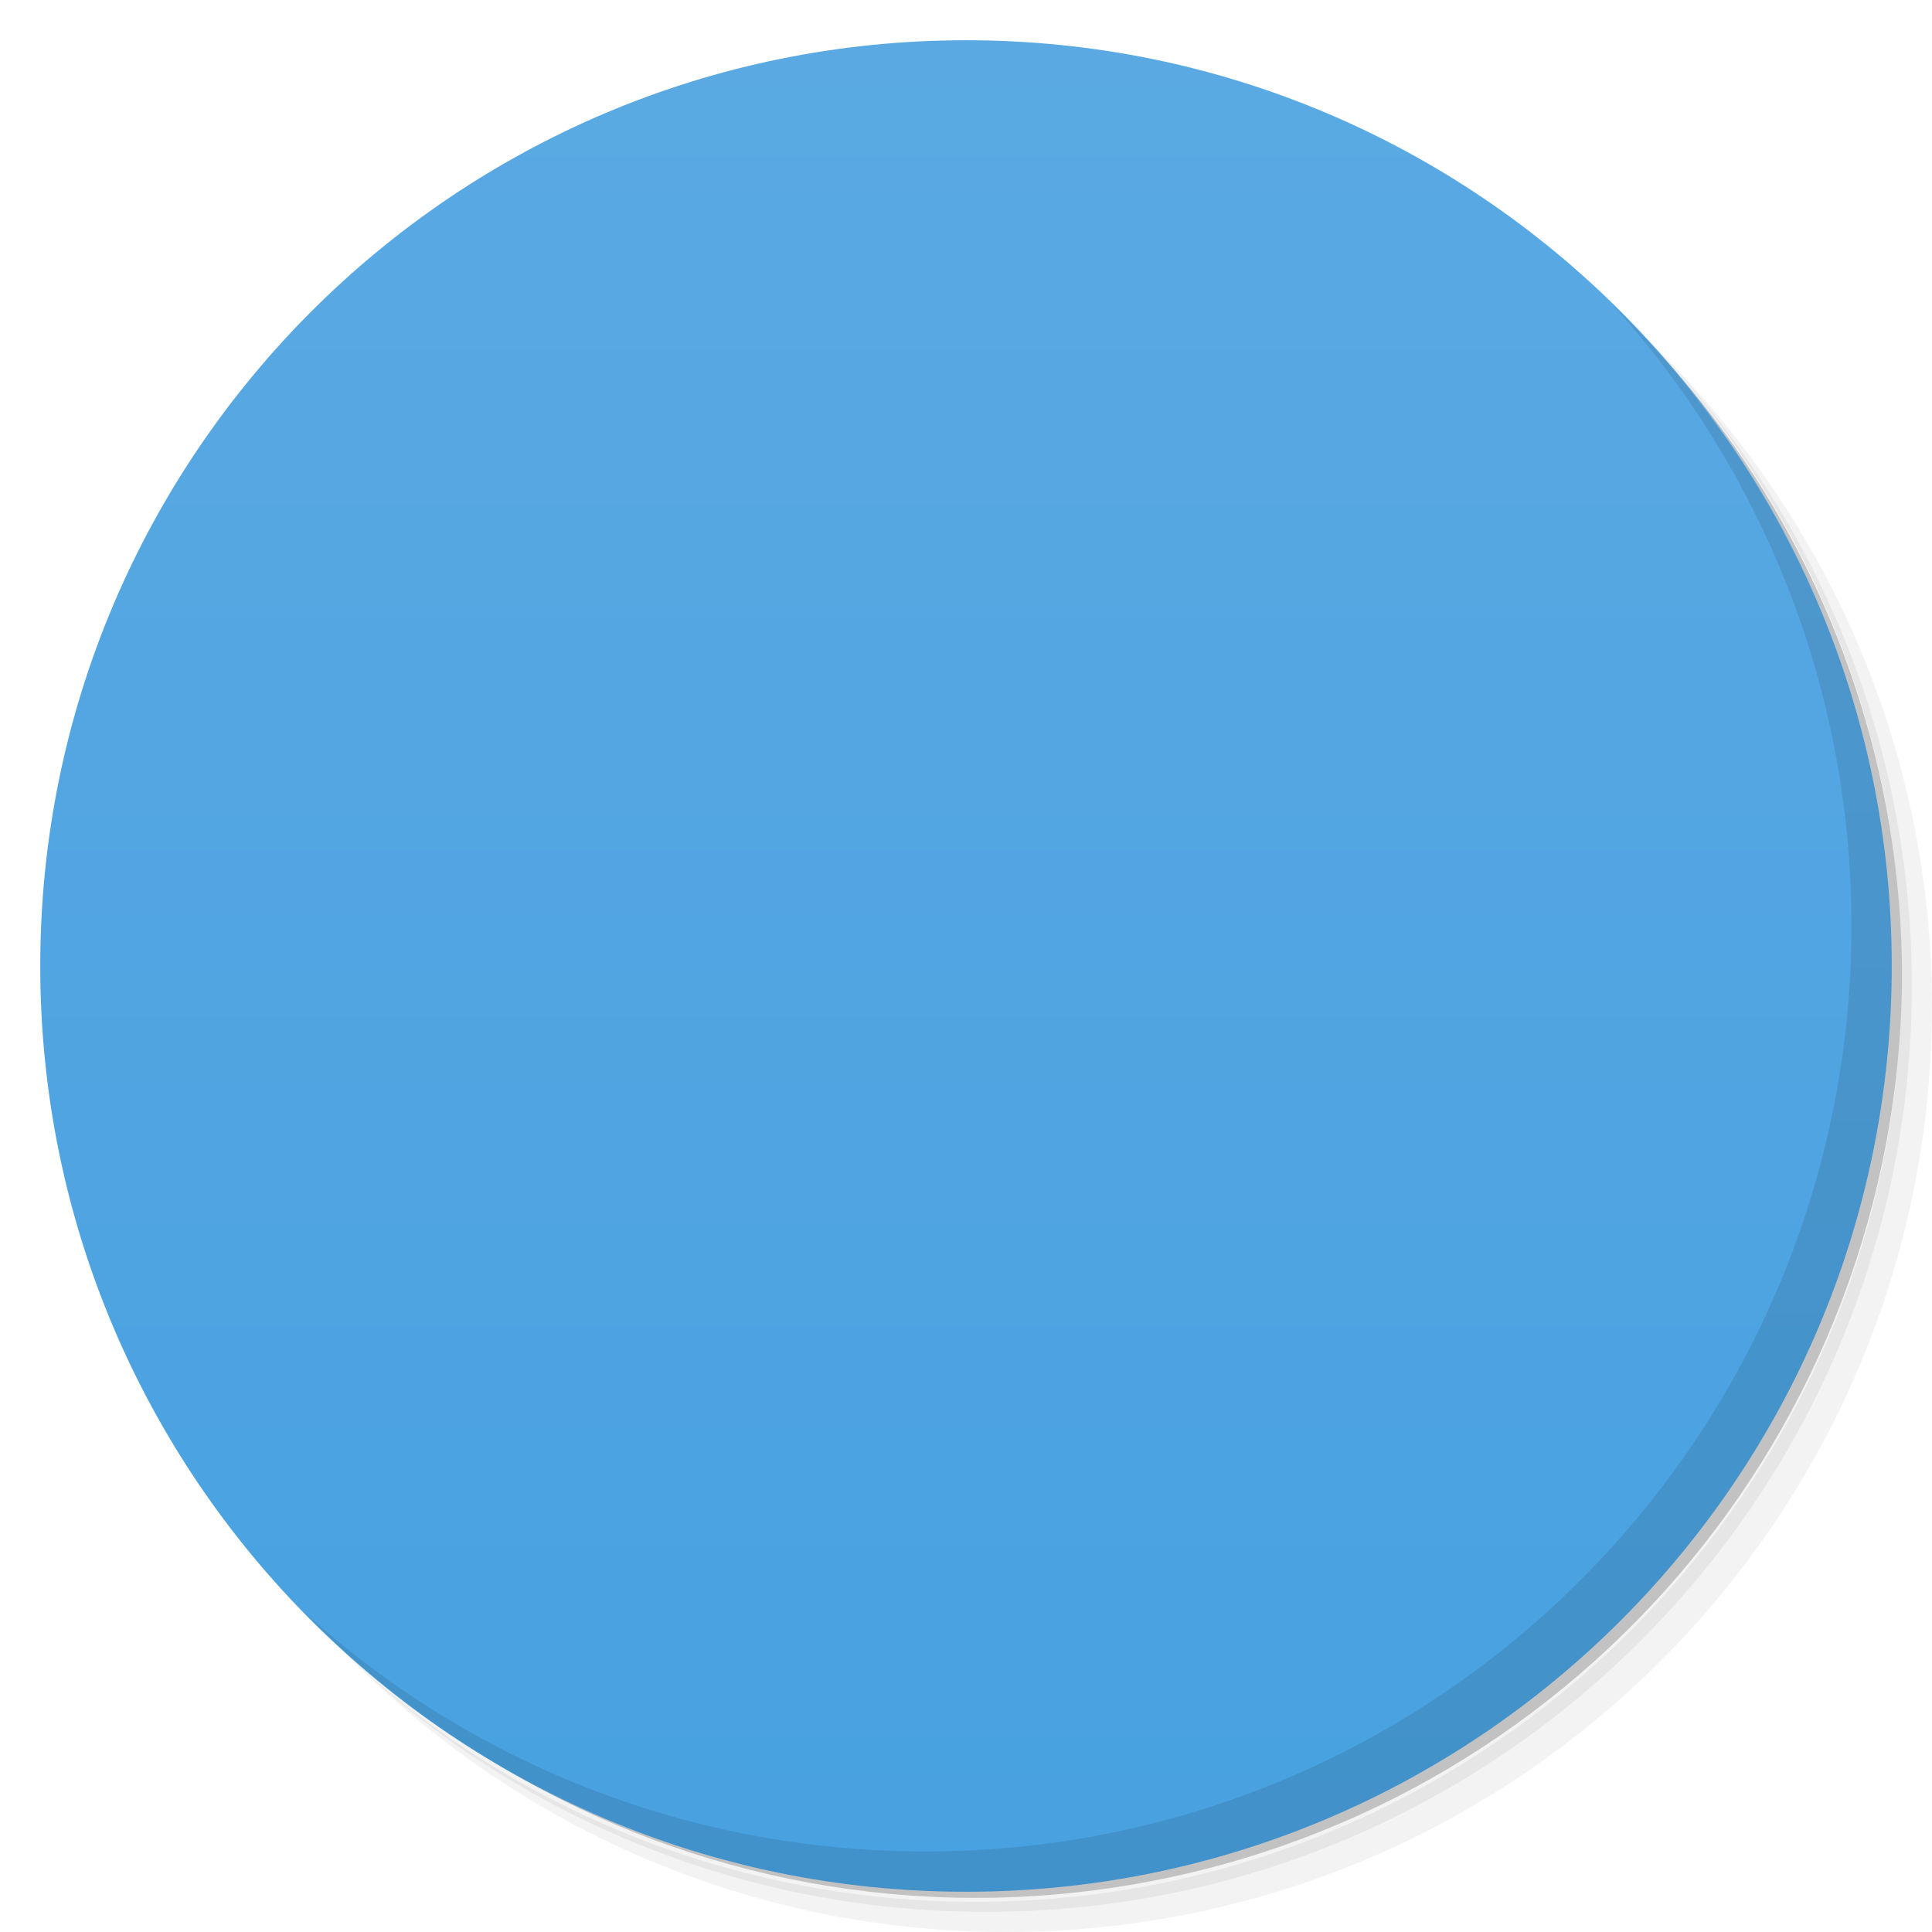
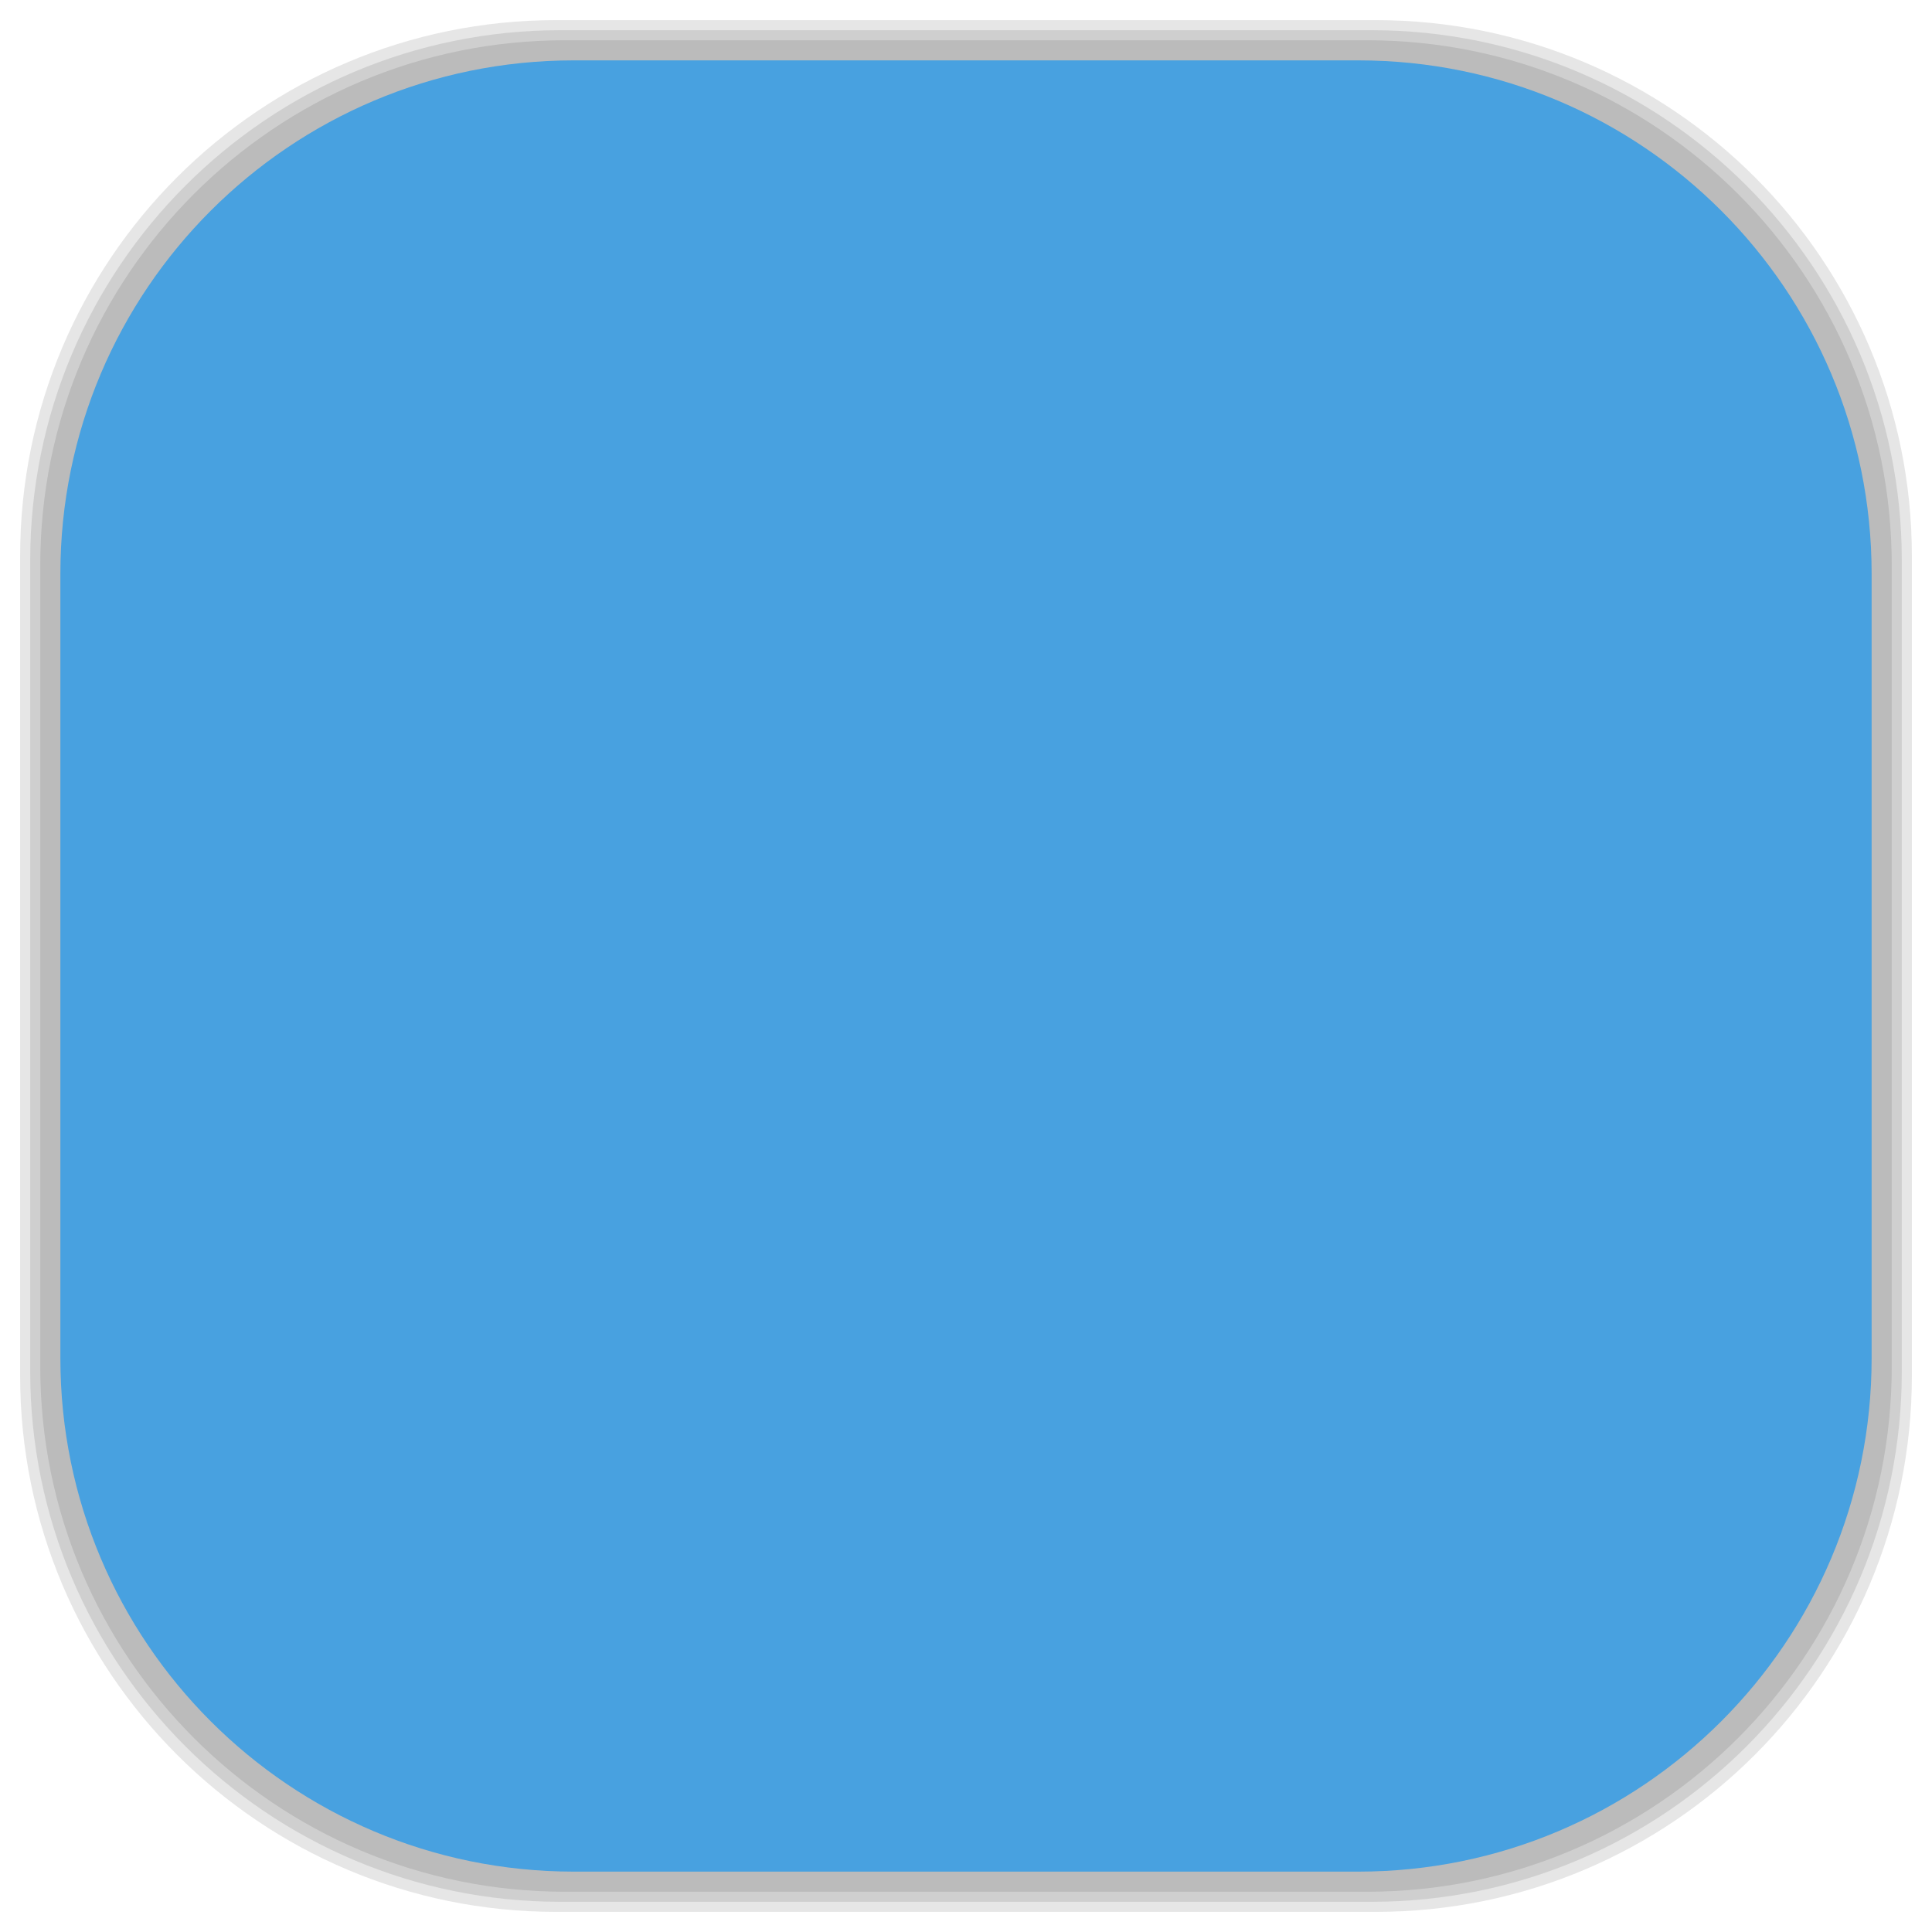
- <svg viewBox="0 0 48 48">
-   <defs>
+ <svg xmlns="http://www.w3.org/2000/svg" viewBox="0 0 48 48" id="svg2" version="1.1" width="100%" height="100%">
+   <defs id="defs4">
    <linearGradient id="linearGradient3764" x1="1" x2="47" gradientUnits="userSpaceOnUse" gradientTransform="matrix(0,-1,1,0,-1.5e-6,48)">
-       <stop stop-color="#48a1e0" stop-opacity="1" />
-       <stop offset="1" stop-color="#5aa9e3" stop-opacity="1" />
+       <stop stop-color="#48a1e0" stop-opacity="1" id="stop7" />
+       <stop offset="1" stop-color="#5aa9e3" stop-opacity="1" id="stop9" />
    </linearGradient>
    <clipPath id="clipPath-488777130">
-       <g transform="translate(0,-1004.362)">
-         <path d="m -24 13 c 0 1.105 -0.672 2 -1.5 2 -0.828 0 -1.5 -0.895 -1.5 -2 0 -1.105 0.672 -2 1.5 -2 0.828 0 1.5 0.895 1.5 2 z" transform="matrix(15.33333,0,0,11.5,415,878.8622)" fill="#1890d0" />
+       <g transform="translate(0,-1004.362)" id="g12">
+         <path d="m -24 13 c 0 1.105 -0.672 2 -1.5 2 -0.828 0 -1.5 -0.895 -1.5 -2 0 -1.105 0.672 -2 1.5 -2 0.828 0 1.5 0.895 1.5 2 z" transform="matrix(15.33333,0,0,11.5,415,878.8622)" fill="#1890d0" id="path14" />
      </g>
    </clipPath>
    <clipPath id="clipPath-493981608">
-       <g transform="translate(0,-1004.362)">
-         <path d="m -24 13 c 0 1.105 -0.672 2 -1.5 2 -0.828 0 -1.5 -0.895 -1.5 -2 0 -1.105 0.672 -2 1.5 -2 0.828 0 1.5 0.895 1.5 2 z" transform="matrix(15.33333,0,0,11.5,415,878.8622)" fill="#1890d0" />
+       <g transform="translate(0,-1004.362)" id="g17">
+         <path d="m -24 13 c 0 1.105 -0.672 2 -1.5 2 -0.828 0 -1.5 -0.895 -1.5 -2 0 -1.105 0.672 -2 1.5 -2 0.828 0 1.5 0.895 1.5 2 z" transform="matrix(15.33333,0,0,11.5,415,878.8622)" fill="#1890d0" id="path19" />
+       </g>
+     </clipPath>
+     <linearGradient id="linearGradient3764-4" x1="1" x2="47" gradientUnits="userSpaceOnUse" gradientTransform="matrix(0,-1,1,0,-1.5e-6,48)">
+       <stop stop-color="#b5945b" stop-opacity="1" id="stop7-7" />
+       <stop offset="1" stop-color="#bb9e69" stop-opacity="1" id="stop9-5" />
+     </linearGradient>
+     <clipPath id="clipPath-899834956">
+       <g transform="translate(0,-1004.362)" id="g12-1">
+         <path d="m -24 13 c 0 1.105 -0.672 2 -1.5 2 -0.828 0 -1.5 -0.895 -1.5 -2 0 -1.105 0.672 -2 1.5 -2 0.828 0 1.5 0.895 1.5 2 z" transform="matrix(15.33333,0,0,11.5,415,878.8622)" fill="#1890d0" id="path14-6" />
+       </g>
+     </clipPath>
+     <clipPath id="clipPath-909443126">
+       <g transform="translate(0,-1004.362)" id="g17-9">
+         <path d="m -24 13 c 0 1.105 -0.672 2 -1.5 2 -0.828 0 -1.5 -0.895 -1.5 -2 0 -1.105 0.672 -2 1.5 -2 0.828 0 1.5 0.895 1.5 2 z" transform="matrix(15.33333,0,0,11.5,415,878.8622)" fill="#1890d0" id="path19-2" />
+       </g>
+     </clipPath>
+     <clipPath id="clipPath-909443126-7">
+       <g transform="translate(0,-1004.362)" id="g17-2">
+         <path style="fill:#1890d0" d="m -24,13 c 0,1.105 -0.672,2 -1.5,2 -0.828,0 -1.5,-0.895 -1.5,-2 0,-1.105 0.672,-2 1.5,-2 0.828,0 1.5,0.895 1.5,2 z" transform="matrix(15.33333,0,0,11.5,415,878.8622)" id="path19-3" />
+       </g>
+     </clipPath>
+     <linearGradient id="linearGradient3759">
+       <stop id="stop3761" offset="0" style="stop-color:#a75e15;stop-opacity:1;" />
+       <stop id="stop3763" offset="1" style="stop-color:#ffffff;stop-opacity:0;" />
+     </linearGradient>
+     <linearGradient id="linearGradient3777">
+       <stop id="stop3779" offset="0" style="stop-color:#e0dd00;stop-opacity:1;" />
+       <stop id="stop3781" offset="1" style="stop-color:#000000;stop-opacity:0;" />
+     </linearGradient>
+     <clipPath id="clipPath-493981608-1">
+       <g transform="translate(0,-1004.362)" id="g17-4">
+         <path style="fill:#1890d0" d="m -24,13 c 0,1.105 -0.672,2 -1.5,2 -0.828,0 -1.5,-0.895 -1.5,-2 0,-1.105 0.672,-2 1.5,-2 0.828,0 1.5,0.895 1.5,2 z" transform="matrix(15.33333,0,0,11.5,415,878.8622)" id="path19-4" />
      </g>
    </clipPath>
  </defs>
-   <g>
-     <path d="m 36.31 5 c 5.859 4.062 9.688 10.831 9.688 18.5 c 0 12.426 -10.07 22.5 -22.5 22.5 c -7.669 0 -14.438 -3.828 -18.5 -9.688 c 1.037 1.822 2.306 3.499 3.781 4.969 c 4.085 3.712 9.514 5.969 15.469 5.969 c 12.703 0 23 -10.298 23 -23 c 0 -5.954 -2.256 -11.384 -5.969 -15.469 c -1.469 -1.475 -3.147 -2.744 -4.969 -3.781 z m 4.969 3.781 c 3.854 4.113 6.219 9.637 6.219 15.719 c 0 12.703 -10.297 23 -23 23 c -6.081 0 -11.606 -2.364 -15.719 -6.219 c 4.16 4.144 9.883 6.719 16.219 6.719 c 12.703 0 23 -10.298 23 -23 c 0 -6.335 -2.575 -12.06 -6.719 -16.219 z" opacity="0.05" />
-     <path d="m 41.28 8.781 c 3.712 4.085 5.969 9.514 5.969 15.469 c 0 12.703 -10.297 23 -23 23 c -5.954 0 -11.384 -2.256 -15.469 -5.969 c 4.113 3.854 9.637 6.219 15.719 6.219 c 12.703 0 23 -10.298 23 -23 c 0 -6.081 -2.364 -11.606 -6.219 -15.719 z" opacity="0.1" />
-     <path d="m 31.25 2.375 c 8.615 3.154 14.75 11.417 14.75 21.13 c 0 12.426 -10.07 22.5 -22.5 22.5 c -9.708 0 -17.971 -6.135 -21.12 -14.75 a 23 23 0 0 0 44.875 -7 a 23 23 0 0 0 -16 -21.875 z" opacity="0.2" />
+   <g id="g33" />
+   <g id="g3097">
+     <g id="layer2">
+       <rect ry="13.037" rx="13.037" y="1" x="1" height="46" width="46" id="rect3007" style="opacity:0.1;fill:#000000;fill-opacity:1;fill-rule:nonzero;stroke:none" />
+       <rect style="opacity:0.1;fill:#000000;fill-opacity:1;fill-rule:nonzero;stroke:none" id="rect3011" width="47" height="47" x="0.5" y="0.5" rx="13.32" ry="13.32" />
+       <rect style="opacity:0.1;fill:#000000;fill-opacity:1;fill-rule:nonzero;stroke:none" id="rect3013" width="46.5" height="46.5" x="0.75" y="0.75" rx="13.178" ry="13.178" />
+     </g>
+     <g style="display:inline" id="layer1">
+       <rect transform="matrix(0,-1,1,0,0,0)" ry="12.753" rx="12.753" y="1.5" x="-46.5" height="45" width="45" id="rect2988" style="fill:#48a1e0;fill-opacity:1;fill-rule:nonzero;stroke:none" />
+     </g>
  </g>
-   <g>
-     <path d="m 24 1 c 12.703 0 23 10.297 23 23 c 0 12.703 -10.297 23 -23 23 -12.703 0 -23 -10.297 -23 -23 0 -12.703 10.297 -23 23 -23 z" fill="url(#linearGradient3764)" fill-opacity="1" />
-   </g>
-   <g />
-   <g>
-     <g clip-path="url(#clipPath-488777130)">
-       <g transform="translate(1,1)">
-         <g opacity="0.1">
-           <g>
-             <path d="m 9 30 l -1 5 l 32 0 l -1 -5 m -30 0" fill="#000" stroke="none" fill-rule="nonzero" fill-opacity="1" />
-             <path d="m 13.328 26 l 3.344 0 c 0.734 0 1.328 0.594 1.328 1.328 l 0 3.344 c 0 0.734 -0.594 1.328 -1.328 1.328 l -3.344 0 c -0.73 0 -1.328 -0.594 -1.328 -1.328 l 0 -3.344 c 0 -0.734 0.598 -1.328 1.328 -1.328 m 0 0" fill="#000" stroke="none" fill-rule="nonzero" fill-opacity="1" />
-             <path d="m 22.328 26 l 3.344 0 c 0.734 0 1.328 0.594 1.328 1.328 l 0 3.344 c 0 0.734 -0.594 1.328 -1.328 1.328 l -3.344 0 c -0.73 0 -1.328 -0.594 -1.328 -1.328 l 0 -3.344 c 0 -0.734 0.598 -1.328 1.328 -1.328 m 0 0" fill="#000" stroke="none" fill-rule="nonzero" fill-opacity="1" />
-             <path d="m 31.33 26 l 3.352 0 c 0.727 0 1.328 0.594 1.328 1.328 l 0 3.344 c 0 0.734 -0.602 1.328 -1.328 1.328 l -3.352 0 c -0.727 0 -1.32 -0.594 -1.32 -1.328 l 0 -3.344 c 0 -0.734 0.598 -1.328 1.32 -1.328 m 0 0" fill="#000" stroke="none" fill-rule="nonzero" fill-opacity="1" />
-           </g>
-         </g>
+   <g transform="translate(0,3.5)" id="g53-8">
+     <g clip-path="url(#clipPath-493981608-1)" id="g55-9">
+       <g id="g57-3">
+         <path style="fill:#2d2d2d;fill-opacity:1;fill-rule:nonzero;stroke:none" d="m 9,30 -1,5 32,0 -1,-5 M 9,30" id="path59-4" />
+         <path style="fill:#f9f9f9;fill-opacity:1;fill-rule:nonzero;stroke:none" d="m 13.328,26 3.344,0 C 17.406,26 18,26.594 18,27.328 l 0,3.344 C 18,31.406 17.406,32 16.672,32 l -3.344,0 C 12.598,32 12,31.406 12,30.672 l 0,-3.344 C 12,26.594 12.598,26 13.328,26 m 0,0" id="path61-5" />
+         <path style="fill:#f9f9f9;fill-opacity:1;fill-rule:nonzero;stroke:none" d="m 22.328,26 3.344,0 C 26.406,26 27,26.594 27,27.328 l 0,3.344 C 27,31.406 26.406,32 25.672,32 l -3.344,0 C 21.598,32 21,31.406 21,30.672 l 0,-3.344 C 21,26.594 21.598,26 22.328,26 m 0,0" id="path63-2" />
+         <path style="fill:#f9f9f9;fill-opacity:1;fill-rule:nonzero;stroke:none" d="m 31.33,26 3.352,0 c 0.727,0 1.328,0.594 1.328,1.328 l 0,3.344 C 36.01,31.406 35.408,32 34.682,32 l -3.352,0 c -0.727,0 -1.32,-0.594 -1.32,-1.328 l 0,-3.344 C 30.01,26.594 30.608,26 31.33,26 m 0,0" id="path65-4" />
      </g>
    </g>
  </g>
-   <g>
-     <g clip-path="url(#clipPath-493981608)">
-       <g>
-         <path d="m 9 30 l -1 5 l 32 0 l -1 -5 m -30 0" fill="#2d2d2d" stroke="none" fill-rule="nonzero" fill-opacity="1" />
-         <path d="m 13.328 26 l 3.344 0 c 0.734 0 1.328 0.594 1.328 1.328 l 0 3.344 c 0 0.734 -0.594 1.328 -1.328 1.328 l -3.344 0 c -0.73 0 -1.328 -0.594 -1.328 -1.328 l 0 -3.344 c 0 -0.734 0.598 -1.328 1.328 -1.328 m 0 0" fill="#f9f9f9" stroke="none" fill-rule="nonzero" fill-opacity="1" />
-         <path d="m 22.328 26 l 3.344 0 c 0.734 0 1.328 0.594 1.328 1.328 l 0 3.344 c 0 0.734 -0.594 1.328 -1.328 1.328 l -3.344 0 c -0.73 0 -1.328 -0.594 -1.328 -1.328 l 0 -3.344 c 0 -0.734 0.598 -1.328 1.328 -1.328 m 0 0" fill="#f9f9f9" stroke="none" fill-rule="nonzero" fill-opacity="1" />
-         <path d="m 31.33 26 l 3.352 0 c 0.727 0 1.328 0.594 1.328 1.328 l 0 3.344 c 0 0.734 -0.602 1.328 -1.328 1.328 l -3.352 0 c -0.727 0 -1.32 -0.594 -1.32 -1.328 l 0 -3.344 c 0 -0.734 0.598 -1.328 1.32 -1.328 m 0 0" fill="#f9f9f9" stroke="none" fill-rule="nonzero" fill-opacity="1" />
-       </g>
-     </g>
-   </g>
-   <g>
-     <path d="m 40.03 7.531 c 3.712 4.084 5.969 9.514 5.969 15.469 0 12.703 -10.297 23 -23 23 c -5.954 0 -11.384 -2.256 -15.469 -5.969 4.178 4.291 10.01 6.969 16.469 6.969 c 12.703 0 23 -10.298 23 -23 0 -6.462 -2.677 -12.291 -6.969 -16.469 z" opacity="0.1" />
-   </g>
</svg>
